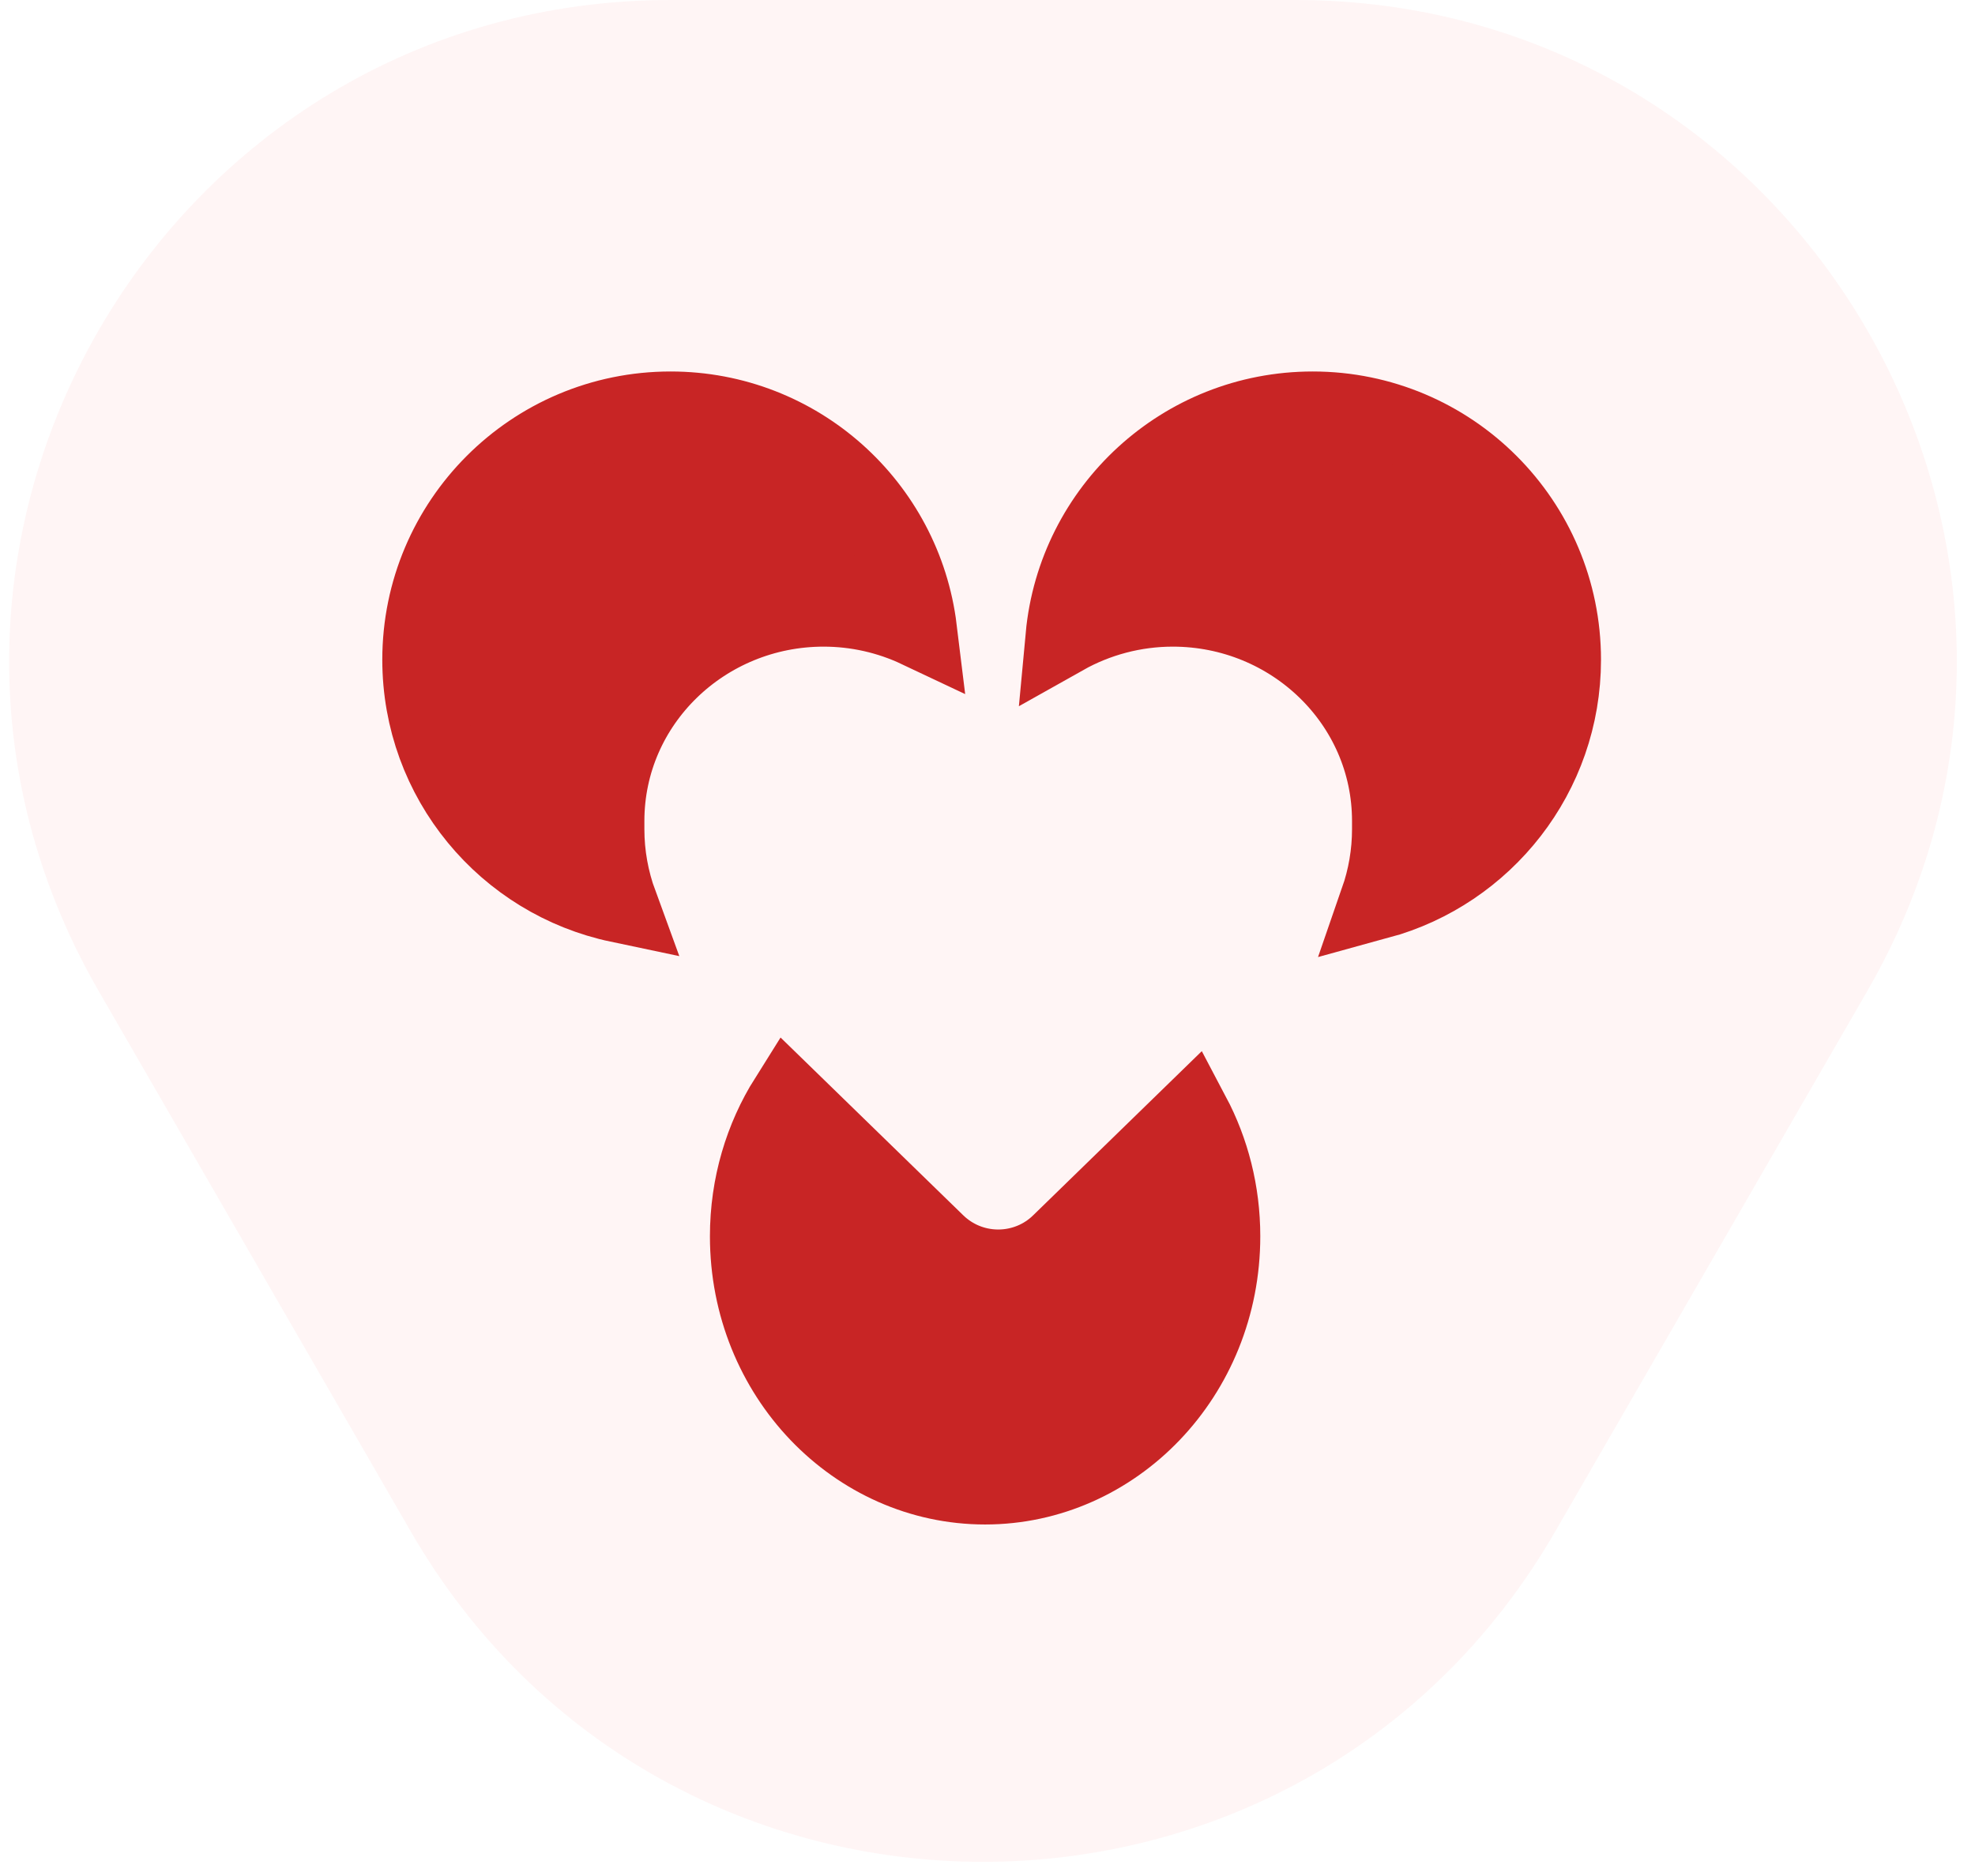
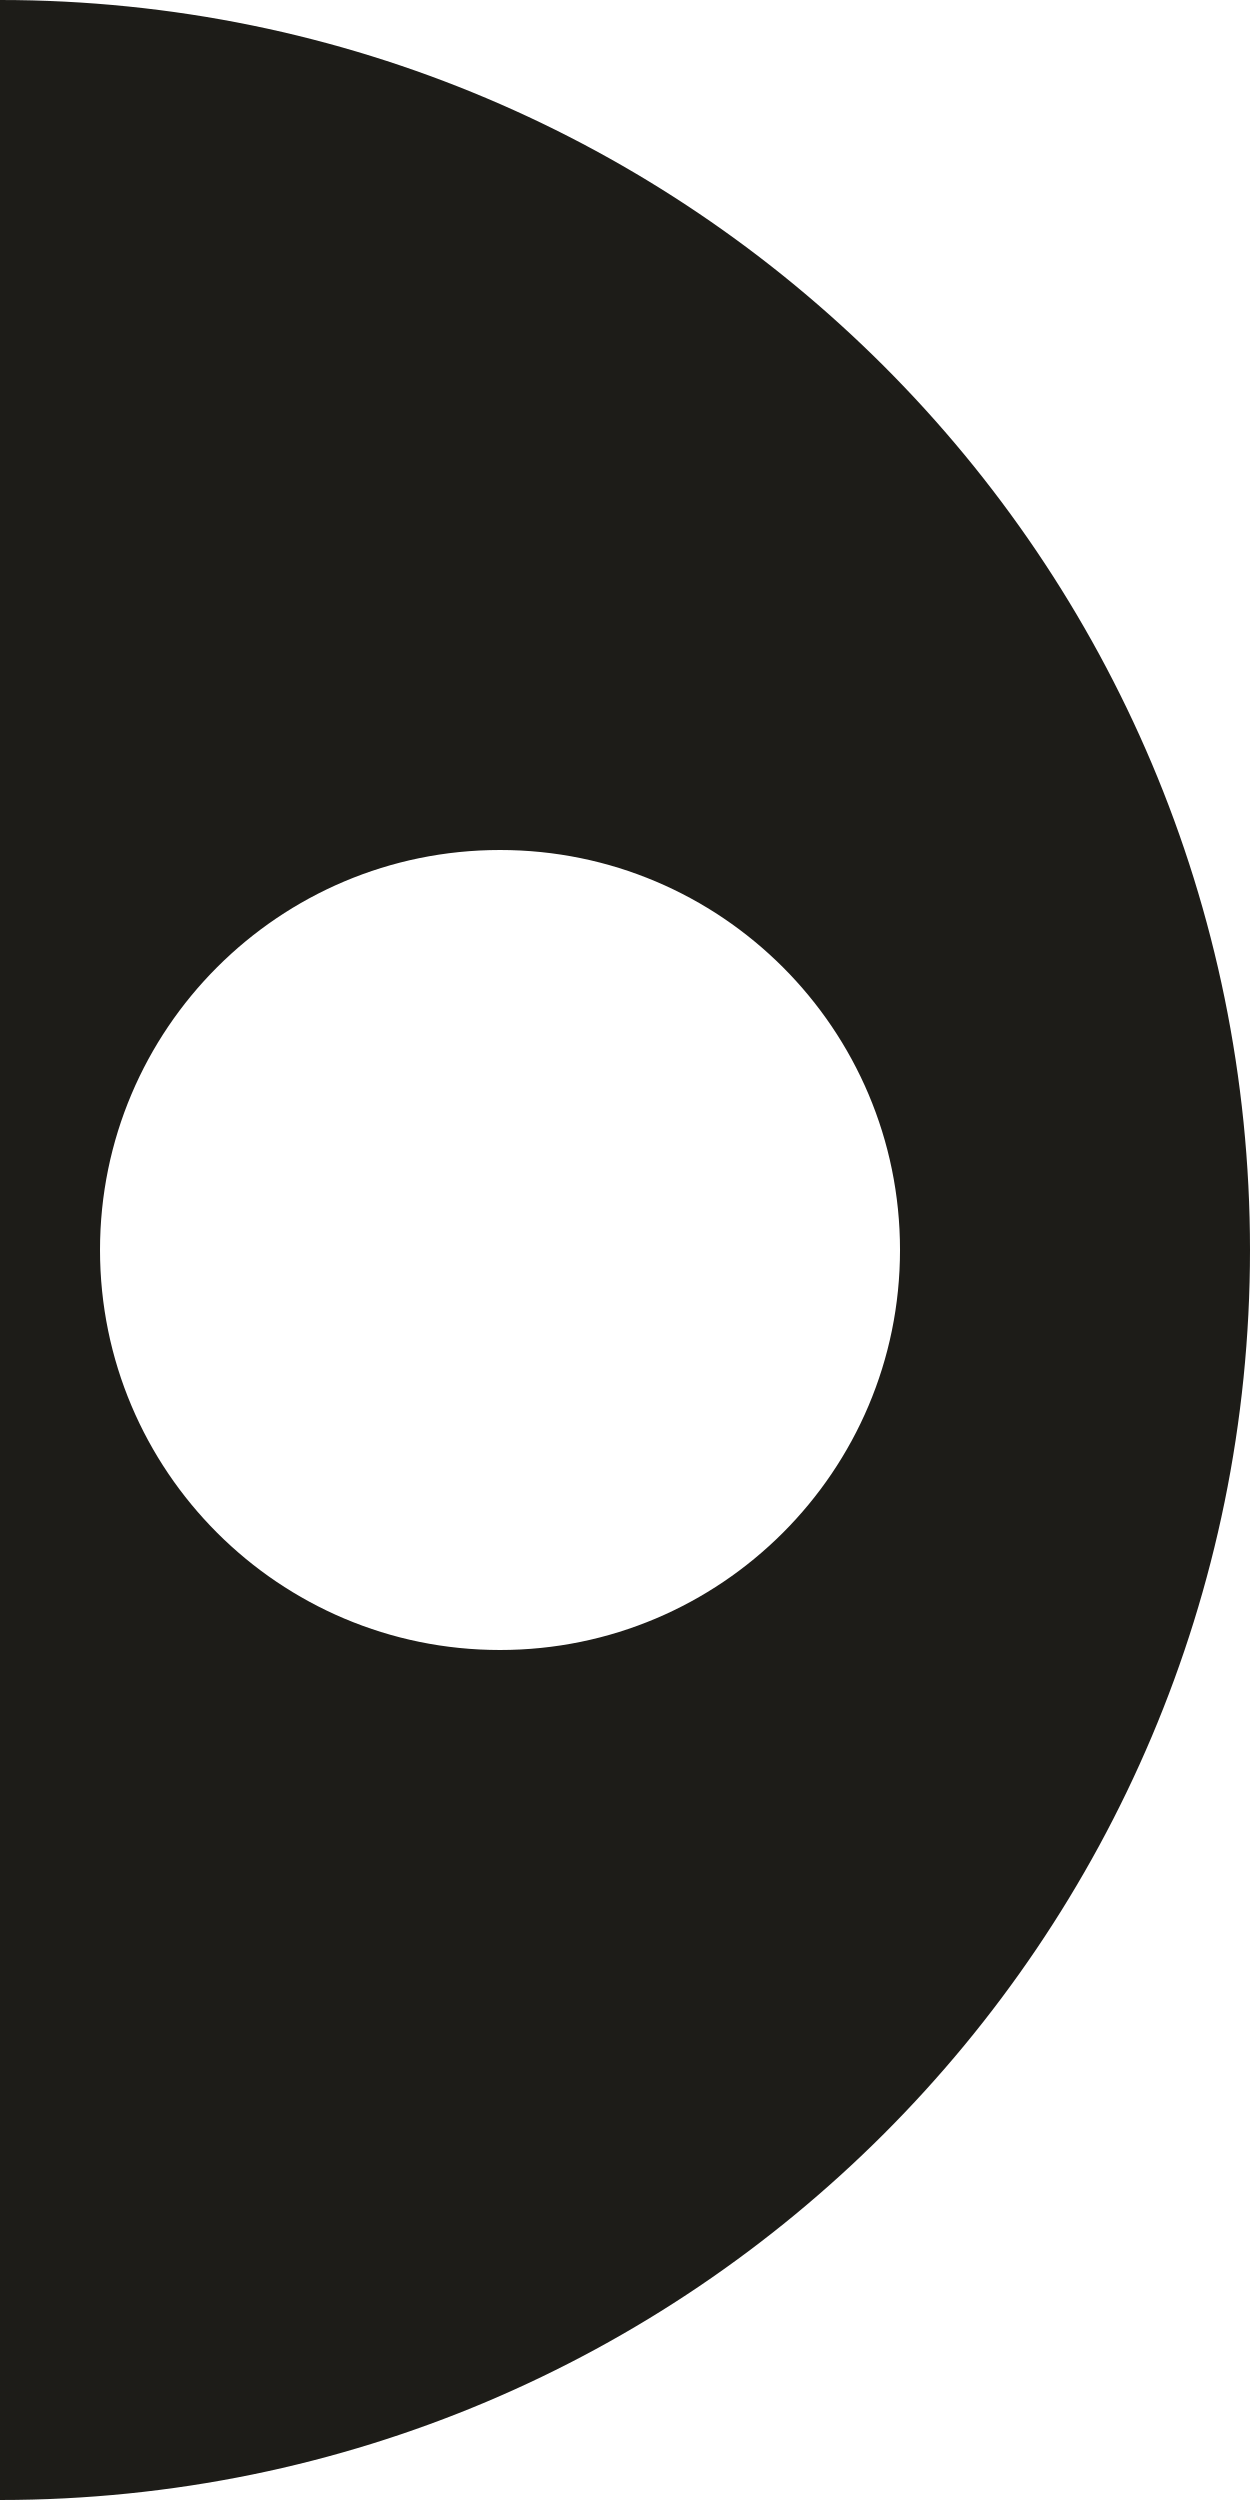
- <svg xmlns="http://www.w3.org/2000/svg" width="80" height="76" viewBox="0 0 80 76" fill="none">
-   <path d="M62.996 62.044C52.694 79.887 26.94 79.887 16.639 62.044L3.996 40.146C-6.306 22.304 6.571 -1.80118e-06 27.174 0L52.46 2.21054e-06C73.063 4.01172e-06 85.94 22.304 75.638 40.146L62.996 62.044Z" fill="#FFF5F5" />
-   <path d="M37.925 50.356C39.278 51.673 41.409 51.715 42.81 50.48L42.943 50.356L48.274 45.166C49.042 46.618 49.483 48.293 49.483 50.083C49.483 55.736 45.126 60.193 39.903 60.193C34.68 60.193 30.323 55.736 30.323 50.083C30.323 48.015 30.911 46.099 31.913 44.505L37.925 50.356ZM27.164 16.616C32.328 16.616 36.585 20.489 37.196 25.489C36.013 24.93 34.705 24.63 33.362 24.63C28.527 24.63 24.535 28.456 24.535 33.263V33.595C24.535 34.638 24.722 35.659 25.074 36.62C20.493 35.657 17.052 31.595 17.052 26.727C17.052 21.143 21.58 16.616 27.164 16.616ZM53.173 16.616C58.757 16.616 63.284 21.143 63.284 26.727C63.284 31.387 60.131 35.307 55.843 36.478C56.162 35.559 56.332 34.587 56.332 33.595V33.263C56.332 28.456 52.34 24.63 47.506 24.63C45.946 24.63 44.432 25.036 43.107 25.781C43.584 20.641 47.908 16.616 53.173 16.616Z" fill="#C82525" stroke="#C82525" stroke-width="3.133" />
+ <svg xmlns="http://www.w3.org/2000/svg" viewBox="0 0 50 100" role="img" aria-label="Organize Directory">
+   <path fill="#1d1c18" fill-rule="evenodd" d="M0 0A50 50 0 0 1 0 100Z M20 34a16 16 0 1 0 .001 0Z" />
</svg>
